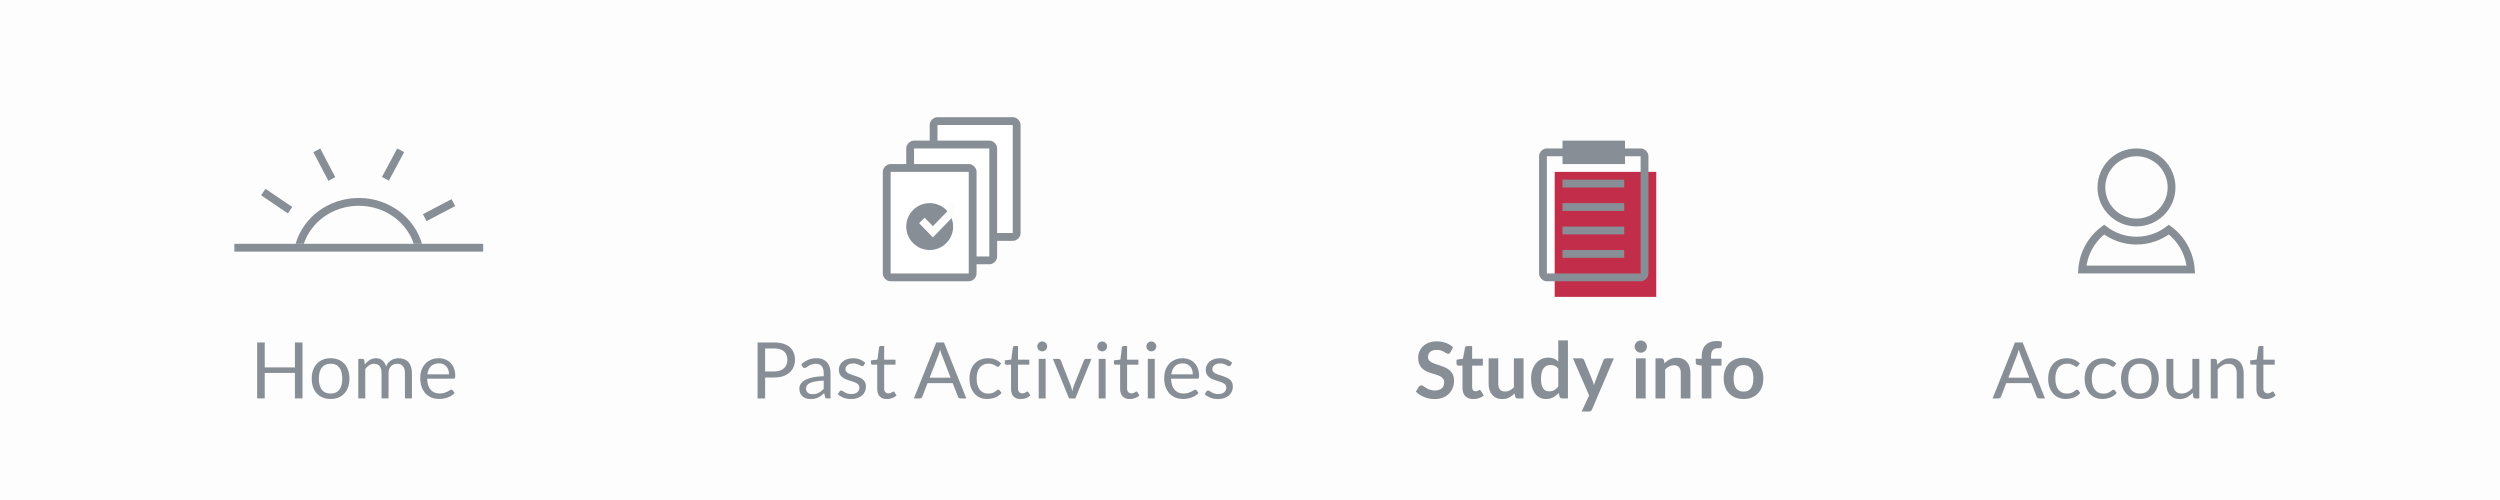
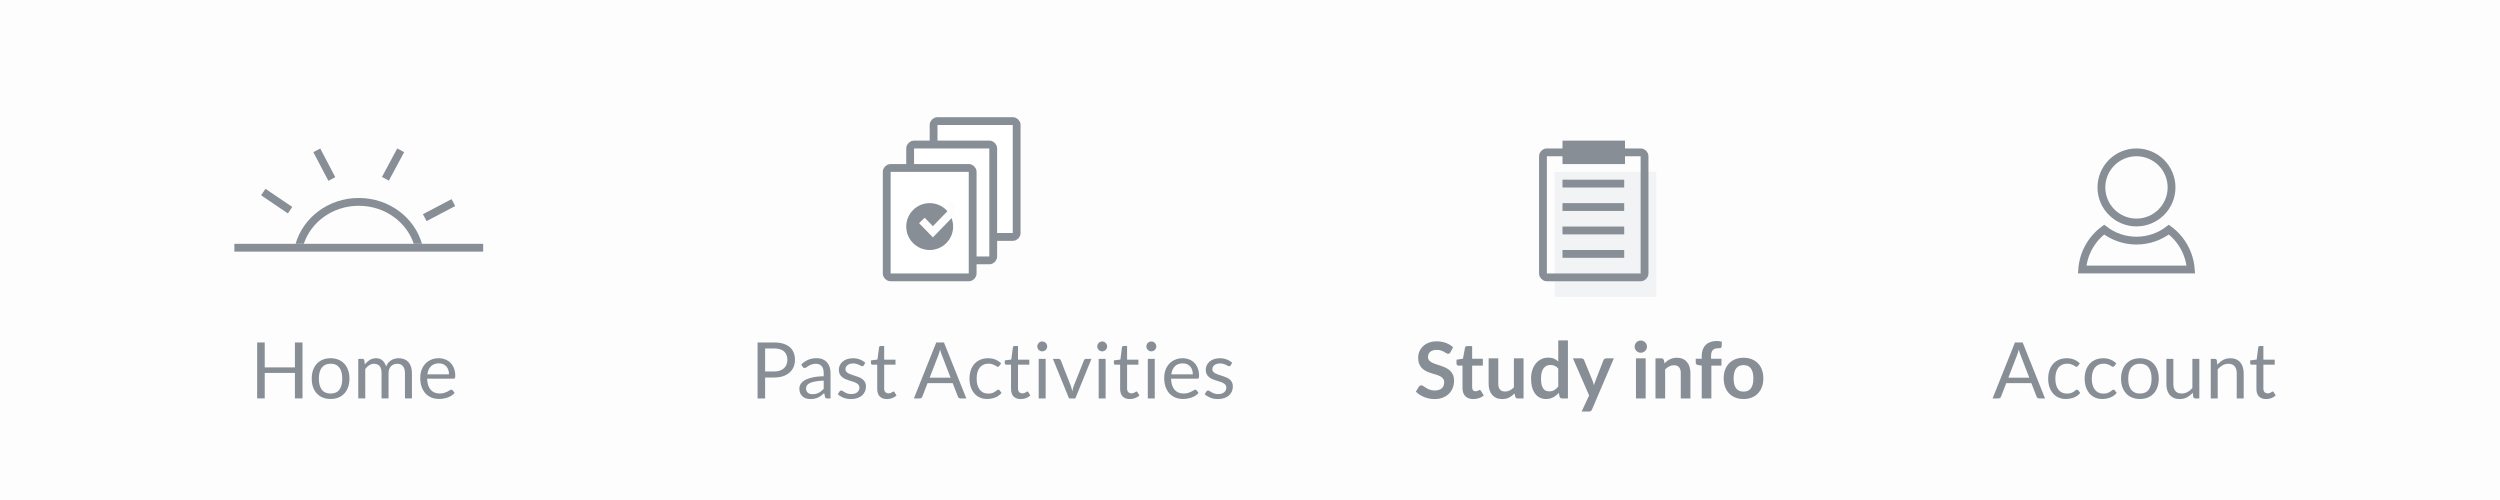
<svg xmlns="http://www.w3.org/2000/svg" width="320" height="64" viewBox="0 0 320 64" fill="none">
  <g filter="url(#filter0_d_338_174889)">
    <rect width="320" height="64" fill="#FDFDFD" />
    <rect width="320" height="64" fill="#FDFDFD" />
    <path d="M38.72 43.833V50.998H37.75V47.738H33.885V50.998H32.915V43.833H33.885V47.028H37.75V43.833H38.72ZM42.321 45.853C42.691 45.853 43.024 45.915 43.321 46.038C43.617 46.162 43.87 46.337 44.081 46.563C44.291 46.79 44.45 47.065 44.56 47.388C44.674 47.708 44.73 48.067 44.73 48.463C44.73 48.863 44.674 49.223 44.56 49.543C44.45 49.863 44.291 50.137 44.081 50.363C43.87 50.59 43.617 50.765 43.321 50.888C43.024 51.008 42.691 51.068 42.321 51.068C41.947 51.068 41.611 51.008 41.31 50.888C41.014 50.765 40.761 50.59 40.55 50.363C40.34 50.137 40.179 49.863 40.066 49.543C39.956 49.223 39.901 48.863 39.901 48.463C39.901 48.067 39.956 47.708 40.066 47.388C40.179 47.065 40.34 46.79 40.55 46.563C40.761 46.337 41.014 46.162 41.31 46.038C41.611 45.915 41.947 45.853 42.321 45.853ZM42.321 50.373C42.821 50.373 43.194 50.207 43.441 49.873C43.687 49.537 43.81 49.068 43.81 48.468C43.81 47.865 43.687 47.395 43.441 47.058C43.194 46.722 42.821 46.553 42.321 46.553C42.067 46.553 41.846 46.597 41.656 46.683C41.469 46.77 41.312 46.895 41.185 47.058C41.062 47.222 40.969 47.423 40.906 47.663C40.846 47.9 40.816 48.168 40.816 48.468C40.816 49.068 40.939 49.537 41.185 49.873C41.435 50.207 41.814 50.373 42.321 50.373ZM45.859 50.998V45.933H46.394C46.521 45.933 46.599 45.995 46.629 46.118L46.694 46.638C46.881 46.408 47.091 46.22 47.324 46.073C47.558 45.927 47.828 45.853 48.134 45.853C48.474 45.853 48.749 45.948 48.959 46.138C49.173 46.328 49.326 46.585 49.419 46.908C49.493 46.725 49.586 46.567 49.699 46.433C49.816 46.3 49.946 46.19 50.089 46.103C50.233 46.017 50.384 45.953 50.544 45.913C50.708 45.873 50.873 45.853 51.039 45.853C51.306 45.853 51.543 45.897 51.749 45.983C51.959 46.067 52.136 46.19 52.279 46.353C52.426 46.517 52.538 46.718 52.614 46.958C52.691 47.195 52.729 47.467 52.729 47.773V50.998H51.834V47.773C51.834 47.377 51.748 47.077 51.574 46.873C51.401 46.667 51.151 46.563 50.824 46.563C50.678 46.563 50.538 46.59 50.404 46.643C50.274 46.693 50.159 46.768 50.059 46.868C49.959 46.968 49.879 47.095 49.819 47.248C49.763 47.398 49.734 47.573 49.734 47.773V50.998H48.839V47.773C48.839 47.367 48.758 47.063 48.594 46.863C48.431 46.663 48.193 46.563 47.879 46.563C47.659 46.563 47.456 46.623 47.269 46.743C47.083 46.86 46.911 47.02 46.754 47.223V50.998H45.859ZM57.472 47.913C57.472 47.707 57.442 47.518 57.382 47.348C57.325 47.175 57.24 47.027 57.127 46.903C57.017 46.777 56.882 46.68 56.722 46.613C56.562 46.543 56.38 46.508 56.177 46.508C55.75 46.508 55.412 46.633 55.162 46.883C54.915 47.13 54.762 47.473 54.702 47.913H57.472ZM58.192 50.288C58.082 50.422 57.95 50.538 57.797 50.638C57.644 50.735 57.479 50.815 57.302 50.878C57.129 50.942 56.949 50.988 56.762 51.018C56.575 51.052 56.39 51.068 56.207 51.068C55.857 51.068 55.534 51.01 55.237 50.893C54.944 50.773 54.689 50.6 54.472 50.373C54.259 50.143 54.092 49.86 53.972 49.523C53.852 49.187 53.792 48.8 53.792 48.363C53.792 48.01 53.845 47.68 53.952 47.373C54.062 47.067 54.219 46.802 54.422 46.578C54.625 46.352 54.874 46.175 55.167 46.048C55.46 45.918 55.79 45.853 56.157 45.853C56.46 45.853 56.74 45.905 56.997 46.008C57.257 46.108 57.48 46.255 57.667 46.448C57.857 46.638 58.005 46.875 58.112 47.158C58.219 47.438 58.272 47.758 58.272 48.118C58.272 48.258 58.257 48.352 58.227 48.398C58.197 48.445 58.14 48.468 58.057 48.468H54.672C54.682 48.788 54.725 49.067 54.802 49.303C54.882 49.54 54.992 49.738 55.132 49.898C55.272 50.055 55.439 50.173 55.632 50.253C55.825 50.33 56.042 50.368 56.282 50.368C56.505 50.368 56.697 50.343 56.857 50.293C57.02 50.24 57.16 50.183 57.277 50.123C57.394 50.063 57.49 50.008 57.567 49.958C57.647 49.905 57.715 49.878 57.772 49.878C57.845 49.878 57.902 49.907 57.942 49.963L58.192 50.288Z" fill="#878E95" />
    <path fill-rule="evenodd" clip-rule="evenodd" d="M52.964 31.207C52.026 28.409 49.26 26.341 45.925 26.341C42.59 26.341 39.824 28.409 38.886 31.207H37.838C38.806 27.827 42.06 25.341 45.925 25.341C49.79 25.341 53.044 27.827 54.013 31.207H52.964Z" fill="#878E95" />
    <path fill-rule="evenodd" clip-rule="evenodd" d="M58.266 26.375L54.6 28.301L54.135 27.415L57.801 25.49L58.266 26.375Z" fill="#878E95" />
    <path fill-rule="evenodd" clip-rule="evenodd" d="M51.73 19.476L49.77 23.123L48.889 22.65L50.849 19.002L51.73 19.476Z" fill="#878E95" />
    <path fill-rule="evenodd" clip-rule="evenodd" d="M33.98 24.167L37.409 26.49L36.848 27.318L33.42 24.995L33.98 24.167Z" fill="#878E95" />
    <path fill-rule="evenodd" clip-rule="evenodd" d="M40.107 19.475L42.031 23.142L42.916 22.677L40.992 19.01L40.107 19.475Z" fill="#878E95" />
    <path fill-rule="evenodd" clip-rule="evenodd" d="M30 31.208L61.846 31.208V32.208L30 32.208V31.208Z" fill="#878E95" />
    <path d="M97.935 48.32V51H96.97V43.835H99.085C99.538 43.835 99.932 43.888 100.265 43.995C100.602 44.098 100.88 44.247 101.1 44.44C101.32 44.633 101.483 44.867 101.59 45.14C101.7 45.413 101.755 45.718 101.755 46.055C101.755 46.388 101.697 46.693 101.58 46.97C101.463 47.247 101.292 47.485 101.065 47.685C100.842 47.885 100.563 48.042 100.23 48.155C99.897 48.265 99.515 48.32 99.085 48.32H97.935ZM97.935 47.55H99.085C99.362 47.55 99.605 47.513 99.815 47.44C100.028 47.367 100.207 47.265 100.35 47.135C100.493 47.002 100.602 46.843 100.675 46.66C100.748 46.477 100.785 46.275 100.785 46.055C100.785 45.598 100.643 45.242 100.36 44.985C100.08 44.728 99.655 44.6 99.085 44.6H97.935V47.55ZM106.309 51H105.914C105.828 51 105.758 50.987 105.704 50.96C105.651 50.933 105.616 50.877 105.599 50.79L105.499 50.32C105.366 50.44 105.236 50.548 105.109 50.645C104.983 50.738 104.849 50.818 104.709 50.885C104.569 50.948 104.419 50.997 104.259 51.03C104.103 51.063 103.928 51.08 103.734 51.08C103.538 51.08 103.353 51.053 103.179 51C103.009 50.943 102.861 50.86 102.734 50.75C102.608 50.64 102.506 50.502 102.429 50.335C102.356 50.165 102.319 49.965 102.319 49.735C102.319 49.535 102.374 49.343 102.484 49.16C102.594 48.973 102.771 48.808 103.014 48.665C103.261 48.522 103.583 48.405 103.979 48.315C104.376 48.222 104.861 48.168 105.434 48.155V47.76C105.434 47.367 105.349 47.07 105.179 46.87C105.013 46.667 104.764 46.565 104.434 46.565C104.218 46.565 104.034 46.593 103.884 46.65C103.738 46.703 103.609 46.765 103.499 46.835C103.393 46.902 103.299 46.963 103.219 47.02C103.143 47.073 103.066 47.1 102.989 47.1C102.929 47.1 102.876 47.085 102.829 47.055C102.786 47.022 102.751 46.982 102.724 46.935L102.564 46.65C102.844 46.38 103.146 46.178 103.469 46.045C103.793 45.912 104.151 45.845 104.544 45.845C104.828 45.845 105.079 45.892 105.299 45.985C105.519 46.078 105.704 46.208 105.854 46.375C106.004 46.542 106.118 46.743 106.194 46.98C106.271 47.217 106.309 47.477 106.309 47.76V51ZM103.999 50.455C104.156 50.455 104.299 50.44 104.429 50.41C104.559 50.377 104.681 50.332 104.794 50.275C104.911 50.215 105.021 50.143 105.124 50.06C105.231 49.977 105.334 49.882 105.434 49.775V48.72C105.024 48.733 104.676 48.767 104.389 48.82C104.103 48.87 103.869 48.937 103.689 49.02C103.509 49.103 103.378 49.202 103.294 49.315C103.214 49.428 103.174 49.555 103.174 49.695C103.174 49.828 103.196 49.943 103.239 50.04C103.283 50.137 103.341 50.217 103.414 50.28C103.488 50.34 103.574 50.385 103.674 50.415C103.774 50.442 103.883 50.455 103.999 50.455ZM110.558 46.77C110.518 46.843 110.456 46.88 110.373 46.88C110.323 46.88 110.266 46.862 110.203 46.825C110.139 46.788 110.061 46.748 109.968 46.705C109.878 46.658 109.769 46.617 109.643 46.58C109.516 46.54 109.366 46.52 109.193 46.52C109.043 46.52 108.908 46.54 108.788 46.58C108.668 46.617 108.564 46.668 108.478 46.735C108.394 46.802 108.329 46.88 108.283 46.97C108.239 47.057 108.218 47.152 108.218 47.255C108.218 47.385 108.254 47.493 108.328 47.58C108.404 47.667 108.504 47.742 108.628 47.805C108.751 47.868 108.891 47.925 109.048 47.975C109.204 48.022 109.364 48.073 109.528 48.13C109.694 48.183 109.856 48.243 110.013 48.31C110.169 48.377 110.309 48.46 110.433 48.56C110.556 48.66 110.654 48.783 110.728 48.93C110.804 49.073 110.843 49.247 110.843 49.45C110.843 49.683 110.801 49.9 110.718 50.1C110.634 50.297 110.511 50.468 110.348 50.615C110.184 50.758 109.984 50.872 109.748 50.955C109.511 51.038 109.238 51.08 108.928 51.08C108.574 51.08 108.254 51.023 107.968 50.91C107.681 50.793 107.438 50.645 107.238 50.465L107.448 50.125C107.474 50.082 107.506 50.048 107.543 50.025C107.579 50.002 107.628 49.99 107.688 49.99C107.748 49.99 107.811 50.013 107.878 50.06C107.944 50.107 108.024 50.158 108.118 50.215C108.214 50.272 108.329 50.323 108.463 50.37C108.599 50.417 108.769 50.44 108.973 50.44C109.146 50.44 109.298 50.418 109.428 50.375C109.558 50.328 109.666 50.267 109.753 50.19C109.839 50.113 109.903 50.025 109.943 49.925C109.986 49.825 110.008 49.718 110.008 49.605C110.008 49.465 109.969 49.35 109.893 49.26C109.819 49.167 109.721 49.088 109.598 49.025C109.474 48.958 109.333 48.902 109.173 48.855C109.016 48.805 108.854 48.753 108.688 48.7C108.524 48.647 108.363 48.587 108.203 48.52C108.046 48.45 107.906 48.363 107.783 48.26C107.659 48.157 107.559 48.03 107.483 47.88C107.409 47.727 107.373 47.542 107.373 47.325C107.373 47.132 107.413 46.947 107.493 46.77C107.573 46.59 107.689 46.433 107.843 46.3C107.996 46.163 108.184 46.055 108.408 45.975C108.631 45.895 108.886 45.855 109.173 45.855C109.506 45.855 109.804 45.908 110.068 46.015C110.334 46.118 110.564 46.262 110.758 46.445L110.558 46.77ZM113.529 51.08C113.129 51.08 112.82 50.968 112.604 50.745C112.39 50.522 112.284 50.2 112.284 49.78V46.68H111.674C111.62 46.68 111.575 46.665 111.539 46.635C111.502 46.602 111.484 46.552 111.484 46.485V46.13L112.314 46.025L112.519 44.46C112.525 44.41 112.547 44.37 112.584 44.34C112.62 44.307 112.667 44.29 112.724 44.29H113.174V46.035H114.624V46.68H113.174V49.72C113.174 49.933 113.225 50.092 113.329 50.195C113.432 50.298 113.565 50.35 113.729 50.35C113.822 50.35 113.902 50.338 113.969 50.315C114.039 50.288 114.099 50.26 114.149 50.23C114.199 50.2 114.24 50.173 114.274 50.15C114.31 50.123 114.342 50.11 114.369 50.11C114.415 50.11 114.457 50.138 114.494 50.195L114.754 50.62C114.6 50.763 114.415 50.877 114.199 50.96C113.982 51.04 113.759 51.08 113.529 51.08ZM123.693 51H122.943C122.856 51 122.786 50.978 122.733 50.935C122.679 50.892 122.639 50.837 122.613 50.77L121.943 49.04H118.728L118.058 50.77C118.034 50.83 117.994 50.883 117.938 50.93C117.881 50.977 117.811 51 117.728 51H116.978L119.843 43.835H120.828L123.693 51ZM118.998 48.34H121.673L120.548 45.425C120.474 45.245 120.403 45.02 120.333 44.75C120.296 44.887 120.259 45.013 120.223 45.13C120.189 45.243 120.156 45.343 120.123 45.43L118.998 48.34ZM127.91 46.835C127.883 46.872 127.856 46.9 127.83 46.92C127.803 46.94 127.765 46.95 127.715 46.95C127.665 46.95 127.61 46.93 127.55 46.89C127.493 46.847 127.42 46.8 127.33 46.75C127.24 46.7 127.13 46.655 127 46.615C126.873 46.572 126.716 46.55 126.53 46.55C126.283 46.55 126.065 46.595 125.875 46.685C125.685 46.772 125.525 46.898 125.395 47.065C125.268 47.232 125.171 47.433 125.105 47.67C125.041 47.907 125.01 48.172 125.01 48.465C125.01 48.772 125.045 49.045 125.115 49.285C125.185 49.522 125.283 49.722 125.41 49.885C125.536 50.045 125.69 50.168 125.87 50.255C126.053 50.338 126.258 50.38 126.485 50.38C126.701 50.38 126.88 50.355 127.02 50.305C127.16 50.252 127.276 50.193 127.37 50.13C127.463 50.067 127.54 50.01 127.6 49.96C127.66 49.907 127.72 49.88 127.78 49.88C127.856 49.88 127.913 49.908 127.95 49.965L128.2 50.29C127.98 50.56 127.705 50.758 127.375 50.885C127.045 51.008 126.696 51.07 126.33 51.07C126.013 51.07 125.718 51.012 125.445 50.895C125.175 50.778 124.94 50.61 124.74 50.39C124.54 50.167 124.381 49.893 124.265 49.57C124.151 49.247 124.095 48.878 124.095 48.465C124.095 48.088 124.146 47.74 124.25 47.42C124.356 47.1 124.51 46.825 124.71 46.595C124.913 46.362 125.163 46.18 125.46 46.05C125.756 45.92 126.096 45.855 126.48 45.855C126.833 45.855 127.146 45.913 127.42 46.03C127.693 46.143 127.935 46.305 128.145 46.515L127.91 46.835ZM130.658 51.08C130.258 51.08 129.949 50.968 129.733 50.745C129.519 50.522 129.413 50.2 129.413 49.78V46.68H128.803C128.749 46.68 128.704 46.665 128.668 46.635C128.631 46.602 128.613 46.552 128.613 46.485V46.13L129.443 46.025L129.648 44.46C129.654 44.41 129.676 44.37 129.713 44.34C129.749 44.307 129.796 44.29 129.853 44.29H130.303V46.035H131.753V46.68H130.303V49.72C130.303 49.933 130.354 50.092 130.458 50.195C130.561 50.298 130.694 50.35 130.858 50.35C130.951 50.35 131.031 50.338 131.098 50.315C131.168 50.288 131.228 50.26 131.278 50.23C131.328 50.2 131.369 50.173 131.403 50.15C131.439 50.123 131.471 50.11 131.498 50.11C131.544 50.11 131.586 50.138 131.623 50.195L131.883 50.62C131.729 50.763 131.544 50.877 131.328 50.96C131.111 51.04 130.888 51.08 130.658 51.08ZM133.843 45.935V51H132.953V45.935H133.843ZM134.043 44.345C134.043 44.432 134.025 44.513 133.988 44.59C133.955 44.663 133.908 44.73 133.848 44.79C133.791 44.847 133.725 44.892 133.648 44.925C133.571 44.958 133.49 44.975 133.403 44.975C133.316 44.975 133.235 44.958 133.158 44.925C133.085 44.892 133.018 44.847 132.958 44.79C132.901 44.73 132.856 44.663 132.823 44.59C132.79 44.513 132.773 44.432 132.773 44.345C132.773 44.258 132.79 44.177 132.823 44.1C132.856 44.02 132.901 43.952 132.958 43.895C133.018 43.835 133.085 43.788 133.158 43.755C133.235 43.722 133.316 43.705 133.403 43.705C133.49 43.705 133.571 43.722 133.648 43.755C133.725 43.788 133.791 43.835 133.848 43.895C133.908 43.952 133.955 44.02 133.988 44.1C134.025 44.177 134.043 44.258 134.043 44.345ZM134.772 45.935H135.502C135.572 45.935 135.63 45.953 135.677 45.99C135.723 46.027 135.757 46.07 135.777 46.12L137.062 49.38C137.108 49.5 137.145 49.62 137.172 49.74C137.198 49.86 137.223 49.978 137.247 50.095C137.273 49.978 137.302 49.86 137.332 49.74C137.362 49.62 137.4 49.5 137.447 49.38L138.747 46.12C138.767 46.067 138.798 46.023 138.842 45.99C138.888 45.953 138.945 45.935 139.012 45.935H139.707L137.642 51H136.837L134.772 45.935ZM141.519 45.935V51H140.629V45.935H141.519ZM141.719 44.345C141.719 44.432 141.7 44.513 141.664 44.59C141.63 44.663 141.584 44.73 141.524 44.79C141.467 44.847 141.4 44.892 141.324 44.925C141.247 44.958 141.165 44.975 141.079 44.975C140.992 44.975 140.91 44.958 140.834 44.925C140.76 44.892 140.694 44.847 140.634 44.79C140.577 44.73 140.532 44.663 140.499 44.59C140.465 44.513 140.449 44.432 140.449 44.345C140.449 44.258 140.465 44.177 140.499 44.1C140.532 44.02 140.577 43.952 140.634 43.895C140.694 43.835 140.76 43.788 140.834 43.755C140.91 43.722 140.992 43.705 141.079 43.705C141.165 43.705 141.247 43.722 141.324 43.755C141.4 43.788 141.467 43.835 141.524 43.895C141.584 43.952 141.63 44.02 141.664 44.1C141.7 44.177 141.719 44.258 141.719 44.345ZM144.622 51.08C144.222 51.08 143.914 50.968 143.697 50.745C143.484 50.522 143.377 50.2 143.377 49.78V46.68H142.767C142.714 46.68 142.669 46.665 142.632 46.635C142.596 46.602 142.577 46.552 142.577 46.485V46.13L143.407 46.025L143.612 44.46C143.619 44.41 143.641 44.37 143.677 44.34C143.714 44.307 143.761 44.29 143.817 44.29H144.267V46.035H145.717V46.68H144.267V49.72C144.267 49.933 144.319 50.092 144.422 50.195C144.526 50.298 144.659 50.35 144.822 50.35C144.916 50.35 144.996 50.338 145.062 50.315C145.132 50.288 145.192 50.26 145.242 50.23C145.292 50.2 145.334 50.173 145.367 50.15C145.404 50.123 145.436 50.11 145.462 50.11C145.509 50.11 145.551 50.138 145.587 50.195L145.847 50.62C145.694 50.763 145.509 50.877 145.292 50.96C145.076 51.04 144.852 51.08 144.622 51.08ZM147.808 45.935V51H146.918V45.935H147.808ZM148.008 44.345C148.008 44.432 147.99 44.513 147.953 44.59C147.92 44.663 147.873 44.73 147.813 44.79C147.756 44.847 147.69 44.892 147.613 44.925C147.536 44.958 147.455 44.975 147.368 44.975C147.281 44.975 147.2 44.958 147.123 44.925C147.05 44.892 146.983 44.847 146.923 44.79C146.866 44.73 146.821 44.663 146.788 44.59C146.755 44.513 146.738 44.432 146.738 44.345C146.738 44.258 146.755 44.177 146.788 44.1C146.821 44.02 146.866 43.952 146.923 43.895C146.983 43.835 147.05 43.788 147.123 43.755C147.2 43.722 147.281 43.705 147.368 43.705C147.455 43.705 147.536 43.722 147.613 43.755C147.69 43.788 147.756 43.835 147.813 43.895C147.873 43.952 147.92 44.02 147.953 44.1C147.99 44.177 148.008 44.258 148.008 44.345ZM151.381 45.855C151.685 45.855 151.965 45.907 152.221 46.01C152.478 46.11 152.7 46.257 152.886 46.45C153.073 46.64 153.218 46.877 153.321 47.16C153.428 47.44 153.481 47.76 153.481 48.12C153.481 48.26 153.466 48.353 153.436 48.4C153.406 48.447 153.35 48.47 153.266 48.47H149.896C149.903 48.79 149.946 49.068 150.026 49.305C150.106 49.542 150.216 49.74 150.356 49.9C150.496 50.057 150.663 50.175 150.856 50.255C151.05 50.332 151.266 50.37 151.506 50.37C151.73 50.37 151.921 50.345 152.081 50.295C152.245 50.242 152.385 50.185 152.501 50.125C152.618 50.065 152.715 50.01 152.791 49.96C152.871 49.907 152.94 49.88 152.996 49.88C153.07 49.88 153.126 49.908 153.166 49.965L153.416 50.29C153.306 50.423 153.175 50.54 153.021 50.64C152.868 50.737 152.703 50.817 152.526 50.88C152.353 50.943 152.173 50.99 151.986 51.02C151.8 51.053 151.615 51.07 151.431 51.07C151.081 51.07 150.758 51.012 150.461 50.895C150.168 50.775 149.913 50.602 149.696 50.375C149.483 50.145 149.316 49.862 149.196 49.525C149.076 49.188 149.016 48.802 149.016 48.365C149.016 48.012 149.07 47.682 149.176 47.375C149.286 47.068 149.443 46.803 149.646 46.58C149.85 46.353 150.098 46.177 150.391 46.05C150.685 45.92 151.015 45.855 151.381 45.855ZM151.401 46.51C150.971 46.51 150.633 46.635 150.386 46.885C150.14 47.132 149.986 47.475 149.926 47.915H152.681C152.681 47.708 152.653 47.52 152.596 47.35C152.54 47.177 152.456 47.028 152.346 46.905C152.236 46.778 152.101 46.682 151.941 46.615C151.785 46.545 151.605 46.51 151.401 46.51ZM157.521 46.77C157.481 46.843 157.419 46.88 157.336 46.88C157.286 46.88 157.229 46.862 157.166 46.825C157.102 46.788 157.024 46.748 156.931 46.705C156.841 46.658 156.732 46.617 156.606 46.58C156.479 46.54 156.329 46.52 156.156 46.52C156.006 46.52 155.871 46.54 155.751 46.58C155.631 46.617 155.527 46.668 155.441 46.735C155.357 46.802 155.292 46.88 155.246 46.97C155.202 47.057 155.181 47.152 155.181 47.255C155.181 47.385 155.217 47.493 155.291 47.58C155.367 47.667 155.467 47.742 155.591 47.805C155.714 47.868 155.854 47.925 156.011 47.975C156.167 48.022 156.327 48.073 156.491 48.13C156.657 48.183 156.819 48.243 156.976 48.31C157.132 48.377 157.272 48.46 157.396 48.56C157.519 48.66 157.617 48.783 157.691 48.93C157.767 49.073 157.806 49.247 157.806 49.45C157.806 49.683 157.764 49.9 157.681 50.1C157.597 50.297 157.474 50.468 157.311 50.615C157.147 50.758 156.947 50.872 156.711 50.955C156.474 51.038 156.201 51.08 155.891 51.08C155.537 51.08 155.217 51.023 154.931 50.91C154.644 50.793 154.401 50.645 154.201 50.465L154.411 50.125C154.437 50.082 154.469 50.048 154.506 50.025C154.542 50.002 154.591 49.99 154.651 49.99C154.711 49.99 154.774 50.013 154.841 50.06C154.907 50.107 154.987 50.158 155.081 50.215C155.177 50.272 155.292 50.323 155.426 50.37C155.562 50.417 155.732 50.44 155.936 50.44C156.109 50.44 156.261 50.418 156.391 50.375C156.521 50.328 156.629 50.267 156.716 50.19C156.802 50.113 156.866 50.025 156.906 49.925C156.949 49.825 156.971 49.718 156.971 49.605C156.971 49.465 156.932 49.35 156.856 49.26C156.782 49.167 156.684 49.088 156.561 49.025C156.437 48.958 156.296 48.902 156.136 48.855C155.979 48.805 155.817 48.753 155.651 48.7C155.487 48.647 155.326 48.587 155.166 48.52C155.009 48.45 154.869 48.363 154.746 48.26C154.622 48.157 154.522 48.03 154.446 47.88C154.372 47.727 154.336 47.542 154.336 47.325C154.336 47.132 154.376 46.947 154.456 46.77C154.536 46.59 154.652 46.433 154.806 46.3C154.959 46.163 155.147 46.055 155.371 45.975C155.594 45.895 155.849 45.855 156.136 45.855C156.469 45.855 156.767 45.908 157.031 46.015C157.297 46.118 157.527 46.262 157.721 46.445L157.521 46.77Z" fill="#878E95" />
    <rect x="119.5" y="15.5" width="10.632" height="14.827" rx="0.5" fill="white" stroke="#878E95" />
    <rect x="116.5" y="18.5" width="10.632" height="14.827" rx="0.5" fill="white" stroke="#878E95" />
    <rect x="113.5" y="21.5" width="11" height="14" rx="0.5" fill="white" stroke="#878E95" />
    <path d="M118 27.216L119.409 28.667L122 26" stroke="#FDFDFD" />
    <circle cx="119" cy="29" r="3" fill="#878E95" />
    <path d="M118 28.216L119.409 29.667L122 27" stroke="#FDFDFD" />
    <path d="M185.655 45.085C185.615 45.155 185.572 45.207 185.525 45.24C185.482 45.27 185.427 45.285 185.36 45.285C185.29 45.285 185.213 45.26 185.13 45.21C185.05 45.157 184.953 45.098 184.84 45.035C184.727 44.972 184.593 44.915 184.44 44.865C184.29 44.812 184.112 44.785 183.905 44.785C183.718 44.785 183.555 44.808 183.415 44.855C183.275 44.898 183.157 44.96 183.06 45.04C182.967 45.12 182.897 45.217 182.85 45.33C182.803 45.44 182.78 45.562 182.78 45.695C182.78 45.865 182.827 46.007 182.92 46.12C183.017 46.233 183.143 46.33 183.3 46.41C183.457 46.49 183.635 46.562 183.835 46.625C184.035 46.688 184.24 46.757 184.45 46.83C184.66 46.9 184.865 46.983 185.065 47.08C185.265 47.173 185.443 47.293 185.6 47.44C185.757 47.583 185.882 47.76 185.975 47.97C186.072 48.18 186.12 48.435 186.12 48.735C186.12 49.062 186.063 49.368 185.95 49.655C185.84 49.938 185.677 50.187 185.46 50.4C185.247 50.61 184.985 50.777 184.675 50.9C184.365 51.02 184.01 51.08 183.61 51.08C183.38 51.08 183.153 51.057 182.93 51.01C182.707 50.967 182.492 50.903 182.285 50.82C182.082 50.737 181.89 50.637 181.71 50.52C181.53 50.403 181.37 50.273 181.23 50.13L181.625 49.485C181.658 49.438 181.702 49.4 181.755 49.37C181.808 49.337 181.865 49.32 181.925 49.32C182.008 49.32 182.098 49.355 182.195 49.425C182.292 49.492 182.407 49.567 182.54 49.65C182.673 49.733 182.828 49.81 183.005 49.88C183.185 49.947 183.4 49.98 183.65 49.98C184.033 49.98 184.33 49.89 184.54 49.71C184.75 49.527 184.855 49.265 184.855 48.925C184.855 48.735 184.807 48.58 184.71 48.46C184.617 48.34 184.492 48.24 184.335 48.16C184.178 48.077 184 48.007 183.8 47.95C183.6 47.893 183.397 47.832 183.19 47.765C182.983 47.698 182.78 47.618 182.58 47.525C182.38 47.432 182.202 47.31 182.045 47.16C181.888 47.01 181.762 46.823 181.665 46.6C181.572 46.373 181.525 46.095 181.525 45.765C181.525 45.502 181.577 45.245 181.68 44.995C181.787 44.745 181.94 44.523 182.14 44.33C182.34 44.137 182.587 43.982 182.88 43.865C183.173 43.748 183.51 43.69 183.89 43.69C184.317 43.69 184.71 43.757 185.07 43.89C185.43 44.023 185.737 44.21 185.99 44.45L185.655 45.085ZM188.584 51.08C188.137 51.08 187.794 50.955 187.554 50.705C187.317 50.452 187.199 50.103 187.199 49.66V46.795H186.674C186.607 46.795 186.55 46.773 186.504 46.73C186.457 46.687 186.434 46.622 186.434 46.535V46.045L187.259 45.91L187.519 44.51C187.535 44.443 187.567 44.392 187.614 44.355C187.66 44.318 187.72 44.3 187.794 44.3H188.434V45.915H189.804V46.795H188.434V49.575C188.434 49.735 188.472 49.86 188.549 49.95C188.629 50.04 188.737 50.085 188.874 50.085C188.95 50.085 189.014 50.077 189.064 50.06C189.117 50.04 189.162 50.02 189.199 50C189.239 49.98 189.274 49.962 189.304 49.945C189.334 49.925 189.364 49.915 189.394 49.915C189.43 49.915 189.46 49.925 189.484 49.945C189.507 49.962 189.532 49.988 189.559 50.025L189.929 50.625C189.749 50.775 189.542 50.888 189.309 50.965C189.075 51.042 188.834 51.08 188.584 51.08ZM195.014 45.87V51H194.259C194.096 51 193.993 50.925 193.949 50.775L193.864 50.365C193.654 50.578 193.423 50.752 193.169 50.885C192.916 51.015 192.618 51.08 192.274 51.08C191.994 51.08 191.746 51.033 191.529 50.94C191.316 50.843 191.136 50.708 190.989 50.535C190.843 50.362 190.731 50.157 190.654 49.92C190.581 49.68 190.544 49.417 190.544 49.13V45.87H191.779V49.13C191.779 49.443 191.851 49.687 191.994 49.86C192.141 50.03 192.359 50.115 192.649 50.115C192.863 50.115 193.063 50.068 193.249 49.975C193.436 49.878 193.613 49.747 193.779 49.58V45.87H195.014ZM199.459 47.18C199.319 47.01 199.166 46.89 198.999 46.82C198.836 46.75 198.659 46.715 198.469 46.715C198.282 46.715 198.114 46.75 197.964 46.82C197.814 46.89 197.686 46.997 197.579 47.14C197.472 47.28 197.391 47.46 197.334 47.68C197.277 47.897 197.249 48.153 197.249 48.45C197.249 48.75 197.272 49.005 197.319 49.215C197.369 49.422 197.439 49.592 197.529 49.725C197.619 49.855 197.729 49.95 197.859 50.01C197.989 50.067 198.134 50.095 198.294 50.095C198.551 50.095 198.769 50.042 198.949 49.935C199.129 49.828 199.299 49.677 199.459 49.48V47.18ZM200.694 43.57V51H199.939C199.776 51 199.672 50.925 199.629 50.775L199.524 50.28C199.317 50.517 199.079 50.708 198.809 50.855C198.542 51.002 198.231 51.075 197.874 51.075C197.594 51.075 197.337 51.017 197.104 50.9C196.871 50.783 196.669 50.615 196.499 50.395C196.332 50.172 196.202 49.897 196.109 49.57C196.019 49.243 195.974 48.87 195.974 48.45C195.974 48.07 196.026 47.717 196.129 47.39C196.232 47.063 196.381 46.78 196.574 46.54C196.767 46.3 196.999 46.113 197.269 45.98C197.539 45.843 197.842 45.775 198.179 45.775C198.466 45.775 198.711 45.82 198.914 45.91C199.117 46 199.299 46.122 199.459 46.275V43.57H200.694ZM206.573 45.87L203.778 52.41C203.741 52.497 203.693 52.562 203.633 52.605C203.576 52.652 203.488 52.675 203.368 52.675H202.448L203.408 50.615L201.333 45.87H202.418C202.514 45.87 202.589 45.893 202.643 45.94C202.699 45.987 202.741 46.04 202.768 46.1L203.858 48.76C203.894 48.85 203.924 48.94 203.948 49.03C203.974 49.12 203.999 49.212 204.023 49.305C204.053 49.212 204.083 49.12 204.113 49.03C204.143 48.937 204.176 48.845 204.213 48.755L205.243 46.1C205.269 46.033 205.313 45.978 205.373 45.935C205.436 45.892 205.506 45.87 205.583 45.87H206.573ZM210.644 45.87V51H209.404V45.87H210.644ZM210.814 44.375C210.814 44.482 210.792 44.582 210.749 44.675C210.706 44.768 210.647 44.85 210.574 44.92C210.504 44.99 210.421 45.047 210.324 45.09C210.227 45.13 210.124 45.15 210.014 45.15C209.907 45.15 209.806 45.13 209.709 45.09C209.616 45.047 209.534 44.99 209.464 44.92C209.394 44.85 209.337 44.768 209.294 44.675C209.254 44.582 209.234 44.482 209.234 44.375C209.234 44.265 209.254 44.162 209.294 44.065C209.337 43.968 209.394 43.885 209.464 43.815C209.534 43.745 209.616 43.69 209.709 43.65C209.806 43.607 209.907 43.585 210.014 43.585C210.124 43.585 210.227 43.607 210.324 43.65C210.421 43.69 210.504 43.745 210.574 43.815C210.647 43.885 210.706 43.968 210.749 44.065C210.792 44.162 210.814 44.265 210.814 44.375ZM213.058 46.5C213.161 46.397 213.27 46.302 213.383 46.215C213.5 46.125 213.621 46.05 213.748 45.99C213.878 45.927 214.016 45.878 214.163 45.845C214.31 45.808 214.47 45.79 214.643 45.79C214.923 45.79 215.171 45.838 215.388 45.935C215.605 46.028 215.785 46.162 215.928 46.335C216.075 46.505 216.185 46.71 216.258 46.95C216.335 47.187 216.373 47.448 216.373 47.735V51H215.138V47.735C215.138 47.422 215.066 47.18 214.923 47.01C214.78 46.837 214.561 46.75 214.268 46.75C214.055 46.75 213.855 46.798 213.668 46.895C213.481 46.992 213.305 47.123 213.138 47.29V51H211.903V45.87H212.658C212.818 45.87 212.923 45.945 212.973 46.095L213.058 46.5ZM217.82 51V46.8L217.375 46.73C217.278 46.71 217.2 46.677 217.14 46.63C217.083 46.58 217.055 46.51 217.055 46.42V45.915H217.82V45.535C217.82 45.242 217.863 44.978 217.95 44.745C218.04 44.512 218.166 44.313 218.33 44.15C218.496 43.987 218.698 43.862 218.935 43.775C219.171 43.688 219.438 43.645 219.735 43.645C219.971 43.645 220.191 43.677 220.395 43.74L220.37 44.36C220.366 44.407 220.353 44.445 220.33 44.475C220.306 44.502 220.275 44.523 220.235 44.54C220.198 44.553 220.155 44.563 220.105 44.57C220.055 44.573 220.001 44.575 219.945 44.575C219.798 44.575 219.666 44.592 219.55 44.625C219.436 44.655 219.34 44.71 219.26 44.79C219.18 44.867 219.118 44.97 219.075 45.1C219.035 45.227 219.015 45.385 219.015 45.575V45.915H220.35V46.795H219.055V51H217.82ZM223.177 45.79C223.557 45.79 223.902 45.852 224.212 45.975C224.525 46.098 224.792 46.273 225.012 46.5C225.235 46.727 225.407 47.003 225.527 47.33C225.647 47.657 225.707 48.022 225.707 48.425C225.707 48.832 225.647 49.198 225.527 49.525C225.407 49.852 225.235 50.13 225.012 50.36C224.792 50.59 224.525 50.767 224.212 50.89C223.902 51.013 223.557 51.075 223.177 51.075C222.794 51.075 222.445 51.013 222.132 50.89C221.819 50.767 221.55 50.59 221.327 50.36C221.107 50.13 220.935 49.852 220.812 49.525C220.692 49.198 220.632 48.832 220.632 48.425C220.632 48.022 220.692 47.657 220.812 47.33C220.935 47.003 221.107 46.727 221.327 46.5C221.55 46.273 221.819 46.098 222.132 45.975C222.445 45.852 222.794 45.79 223.177 45.79ZM223.177 50.125C223.604 50.125 223.919 49.982 224.122 49.695C224.329 49.408 224.432 48.988 224.432 48.435C224.432 47.882 224.329 47.46 224.122 47.17C223.919 46.88 223.604 46.735 223.177 46.735C222.744 46.735 222.422 46.882 222.212 47.175C222.005 47.465 221.902 47.885 221.902 48.435C221.902 48.985 222.005 49.405 222.212 49.695C222.422 49.982 222.744 50.125 223.177 50.125Z" fill="#878E95" />
-     <rect x="199" y="22" width="13" height="16" fill="#C22E49" />
+     <rect x="199" y="22" width="13" height="16" fill="#f1f3f5" />
    <rect x="197.5" y="19.5" width="13" height="16" rx="0.5" stroke="#878E95" />
    <line x1="200" y1="23.5" x2="207.897" y2="23.5" stroke="#878E95" />
    <line x1="200" y1="26.5" x2="207.897" y2="26.5" stroke="#878E95" />
    <line x1="200" y1="29.5" x2="207.897" y2="29.5" stroke="#878E95" />
    <line x1="200" y1="32.5" x2="207.897" y2="32.5" stroke="#878E95" />
    <rect x="200" y="18" width="8" height="3" fill="#878E95" />
    <path d="M277.959 23.989C277.959 26.469 275.949 28.479 273.47 28.479C270.99 28.479 268.98 26.469 268.98 23.989C268.98 21.51 270.99 19.5 273.47 19.5C275.949 19.5 277.959 21.51 277.959 23.989Z" stroke="#878E95" />
    <path d="M261.765 51H261.015C260.928 51 260.858 50.978 260.805 50.935C260.752 50.892 260.712 50.837 260.685 50.77L260.015 49.04H256.8L256.13 50.77C256.107 50.83 256.067 50.883 256.01 50.93C255.953 50.977 255.883 51 255.8 51H255.05L257.915 43.835H258.9L261.765 51ZM257.07 48.34H259.745L258.62 45.425C258.547 45.245 258.475 45.02 258.405 44.75C258.368 44.887 258.332 45.013 258.295 45.13C258.262 45.243 258.228 45.343 258.195 45.43L257.07 48.34ZM265.982 46.835C265.955 46.872 265.929 46.9 265.902 46.92C265.875 46.94 265.837 46.95 265.787 46.95C265.737 46.95 265.682 46.93 265.622 46.89C265.565 46.847 265.492 46.8 265.402 46.75C265.312 46.7 265.202 46.655 265.072 46.615C264.945 46.572 264.789 46.55 264.602 46.55C264.355 46.55 264.137 46.595 263.947 46.685C263.757 46.772 263.597 46.898 263.467 47.065C263.34 47.232 263.244 47.433 263.177 47.67C263.114 47.907 263.082 48.172 263.082 48.465C263.082 48.772 263.117 49.045 263.187 49.285C263.257 49.522 263.355 49.722 263.482 49.885C263.609 50.045 263.762 50.168 263.942 50.255C264.125 50.338 264.33 50.38 264.557 50.38C264.774 50.38 264.952 50.355 265.092 50.305C265.232 50.252 265.349 50.193 265.442 50.13C265.535 50.067 265.612 50.01 265.672 49.96C265.732 49.907 265.792 49.88 265.852 49.88C265.929 49.88 265.985 49.908 266.022 49.965L266.272 50.29C266.052 50.56 265.777 50.758 265.447 50.885C265.117 51.008 264.769 51.07 264.402 51.07C264.085 51.07 263.79 51.012 263.517 50.895C263.247 50.778 263.012 50.61 262.812 50.39C262.612 50.167 262.454 49.893 262.337 49.57C262.224 49.247 262.167 48.878 262.167 48.465C262.167 48.088 262.219 47.74 262.322 47.42C262.429 47.1 262.582 46.825 262.782 46.595C262.985 46.362 263.235 46.18 263.532 46.05C263.829 45.92 264.169 45.855 264.552 45.855C264.905 45.855 265.219 45.913 265.492 46.03C265.765 46.143 266.007 46.305 266.217 46.515L265.982 46.835ZM270.65 46.835C270.623 46.872 270.597 46.9 270.57 46.92C270.543 46.94 270.505 46.95 270.455 46.95C270.405 46.95 270.35 46.93 270.29 46.89C270.233 46.847 270.16 46.8 270.07 46.75C269.98 46.7 269.87 46.655 269.74 46.615C269.613 46.572 269.457 46.55 269.27 46.55C269.023 46.55 268.805 46.595 268.615 46.685C268.425 46.772 268.265 46.898 268.135 47.065C268.008 47.232 267.912 47.433 267.845 47.67C267.782 47.907 267.75 48.172 267.75 48.465C267.75 48.772 267.785 49.045 267.855 49.285C267.925 49.522 268.023 49.722 268.15 49.885C268.277 50.045 268.43 50.168 268.61 50.255C268.793 50.338 268.998 50.38 269.225 50.38C269.442 50.38 269.62 50.355 269.76 50.305C269.9 50.252 270.017 50.193 270.11 50.13C270.203 50.067 270.28 50.01 270.34 49.96C270.4 49.907 270.46 49.88 270.52 49.88C270.597 49.88 270.653 49.908 270.69 49.965L270.94 50.29C270.72 50.56 270.445 50.758 270.115 50.885C269.785 51.008 269.437 51.07 269.07 51.07C268.753 51.07 268.458 51.012 268.185 50.895C267.915 50.778 267.68 50.61 267.48 50.39C267.28 50.167 267.122 49.893 267.005 49.57C266.892 49.247 266.835 48.878 266.835 48.465C266.835 48.088 266.887 47.74 266.99 47.42C267.097 47.1 267.25 46.825 267.45 46.595C267.653 46.362 267.903 46.18 268.2 46.05C268.497 45.92 268.837 45.855 269.22 45.855C269.573 45.855 269.887 45.913 270.16 46.03C270.433 46.143 270.675 46.305 270.885 46.515L270.65 46.835ZM273.913 45.855C274.283 45.855 274.616 45.917 274.913 46.04C275.213 46.163 275.466 46.338 275.673 46.565C275.883 46.792 276.043 47.067 276.153 47.39C276.266 47.71 276.323 48.068 276.323 48.465C276.323 48.865 276.266 49.225 276.153 49.545C276.043 49.865 275.883 50.138 275.673 50.365C275.466 50.592 275.213 50.767 274.913 50.89C274.616 51.01 274.283 51.07 273.913 51.07C273.543 51.07 273.208 51.01 272.908 50.89C272.611 50.767 272.358 50.592 272.148 50.365C271.938 50.138 271.776 49.865 271.663 49.545C271.549 49.225 271.493 48.865 271.493 48.465C271.493 48.068 271.549 47.71 271.663 47.39C271.776 47.067 271.938 46.792 272.148 46.565C272.358 46.338 272.611 46.163 272.908 46.04C273.208 45.917 273.543 45.855 273.913 45.855ZM273.913 50.375C274.413 50.375 274.786 50.208 275.033 49.875C275.279 49.538 275.403 49.07 275.403 48.47C275.403 47.867 275.279 47.397 275.033 47.06C274.786 46.723 274.413 46.555 273.913 46.555C273.659 46.555 273.439 46.598 273.253 46.685C273.066 46.772 272.909 46.897 272.783 47.06C272.659 47.223 272.566 47.425 272.503 47.665C272.443 47.902 272.413 48.17 272.413 48.47C272.413 48.77 272.443 49.038 272.503 49.275C272.566 49.512 272.659 49.712 272.783 49.875C272.909 50.035 273.066 50.158 273.253 50.245C273.439 50.332 273.659 50.375 273.913 50.375ZM278.189 45.935V49.165C278.189 49.548 278.278 49.845 278.454 50.055C278.631 50.265 278.898 50.37 279.254 50.37C279.514 50.37 279.759 50.308 279.989 50.185C280.219 50.062 280.431 49.89 280.624 49.67V45.935H281.514V51H280.984C280.858 51 280.778 50.938 280.744 50.815L280.674 50.27C280.454 50.513 280.208 50.71 279.934 50.86C279.661 51.007 279.348 51.08 278.994 51.08C278.718 51.08 278.473 51.035 278.259 50.945C278.049 50.852 277.873 50.722 277.729 50.555C277.586 50.388 277.478 50.187 277.404 49.95C277.334 49.713 277.299 49.452 277.299 49.165V45.935H278.189ZM282.976 51V45.935H283.506C283.633 45.935 283.713 45.997 283.746 46.12L283.816 46.67C284.036 46.427 284.281 46.23 284.551 46.08C284.824 45.93 285.139 45.855 285.496 45.855C285.773 45.855 286.016 45.902 286.226 45.995C286.439 46.085 286.616 46.215 286.756 46.385C286.899 46.552 287.008 46.753 287.081 46.99C287.154 47.227 287.191 47.488 287.191 47.775V51H286.301V47.775C286.301 47.392 286.213 47.095 286.036 46.885C285.863 46.672 285.596 46.565 285.236 46.565C284.973 46.565 284.726 46.628 284.496 46.755C284.269 46.882 284.059 47.053 283.866 47.27V51H282.976ZM290.068 51.08C289.668 51.08 289.359 50.968 289.143 50.745C288.929 50.522 288.823 50.2 288.823 49.78V46.68H288.213C288.159 46.68 288.114 46.665 288.078 46.635C288.041 46.602 288.023 46.552 288.023 46.485V46.13L288.853 46.025L289.058 44.46C289.064 44.41 289.086 44.37 289.123 44.34C289.159 44.307 289.206 44.29 289.263 44.29H289.713V46.035H291.163V46.68H289.713V49.72C289.713 49.933 289.764 50.092 289.868 50.195C289.971 50.298 290.104 50.35 290.268 50.35C290.361 50.35 290.441 50.338 290.508 50.315C290.578 50.288 290.638 50.26 290.688 50.23C290.738 50.2 290.779 50.173 290.813 50.15C290.849 50.123 290.881 50.11 290.908 50.11C290.954 50.11 290.996 50.138 291.033 50.195L291.293 50.62C291.139 50.763 290.954 50.877 290.738 50.96C290.521 51.04 290.298 51.08 290.068 51.08Z" fill="#878E95" />
    <path d="M273.471 30.8C275.028 30.8 276.464 30.273 277.612 29.392C279.204 30.569 280.276 32.406 280.424 34.498H266.518C266.666 32.406 267.738 30.569 269.33 29.392C270.477 30.273 271.914 30.8 273.471 30.8Z" stroke="#878E95" />
  </g>
  <defs>
    <filter id="filter0_d_338_174889" x="-4" y="0" width="328" height="72" filterUnits="userSpaceOnUse" color-interpolation-filters="sRGB">
      <feFlood flood-opacity="0" result="BackgroundImageFix" />
      <feColorMatrix in="SourceAlpha" type="matrix" values="0 0 0 0 0 0 0 0 0 0 0 0 0 0 0 0 0 0 127 0" result="hardAlpha" />
      <feOffset dy="4" />
      <feGaussianBlur stdDeviation="2" />
      <feColorMatrix type="matrix" values="0 0 0 0 0 0 0 0 0 0 0 0 0 0 0 0 0 0 0.25 0" />
      <feBlend mode="normal" in2="BackgroundImageFix" result="effect1_dropShadow_338_174889" />
      <feBlend mode="normal" in="SourceGraphic" in2="effect1_dropShadow_338_174889" result="shape" />
    </filter>
  </defs>
</svg>
